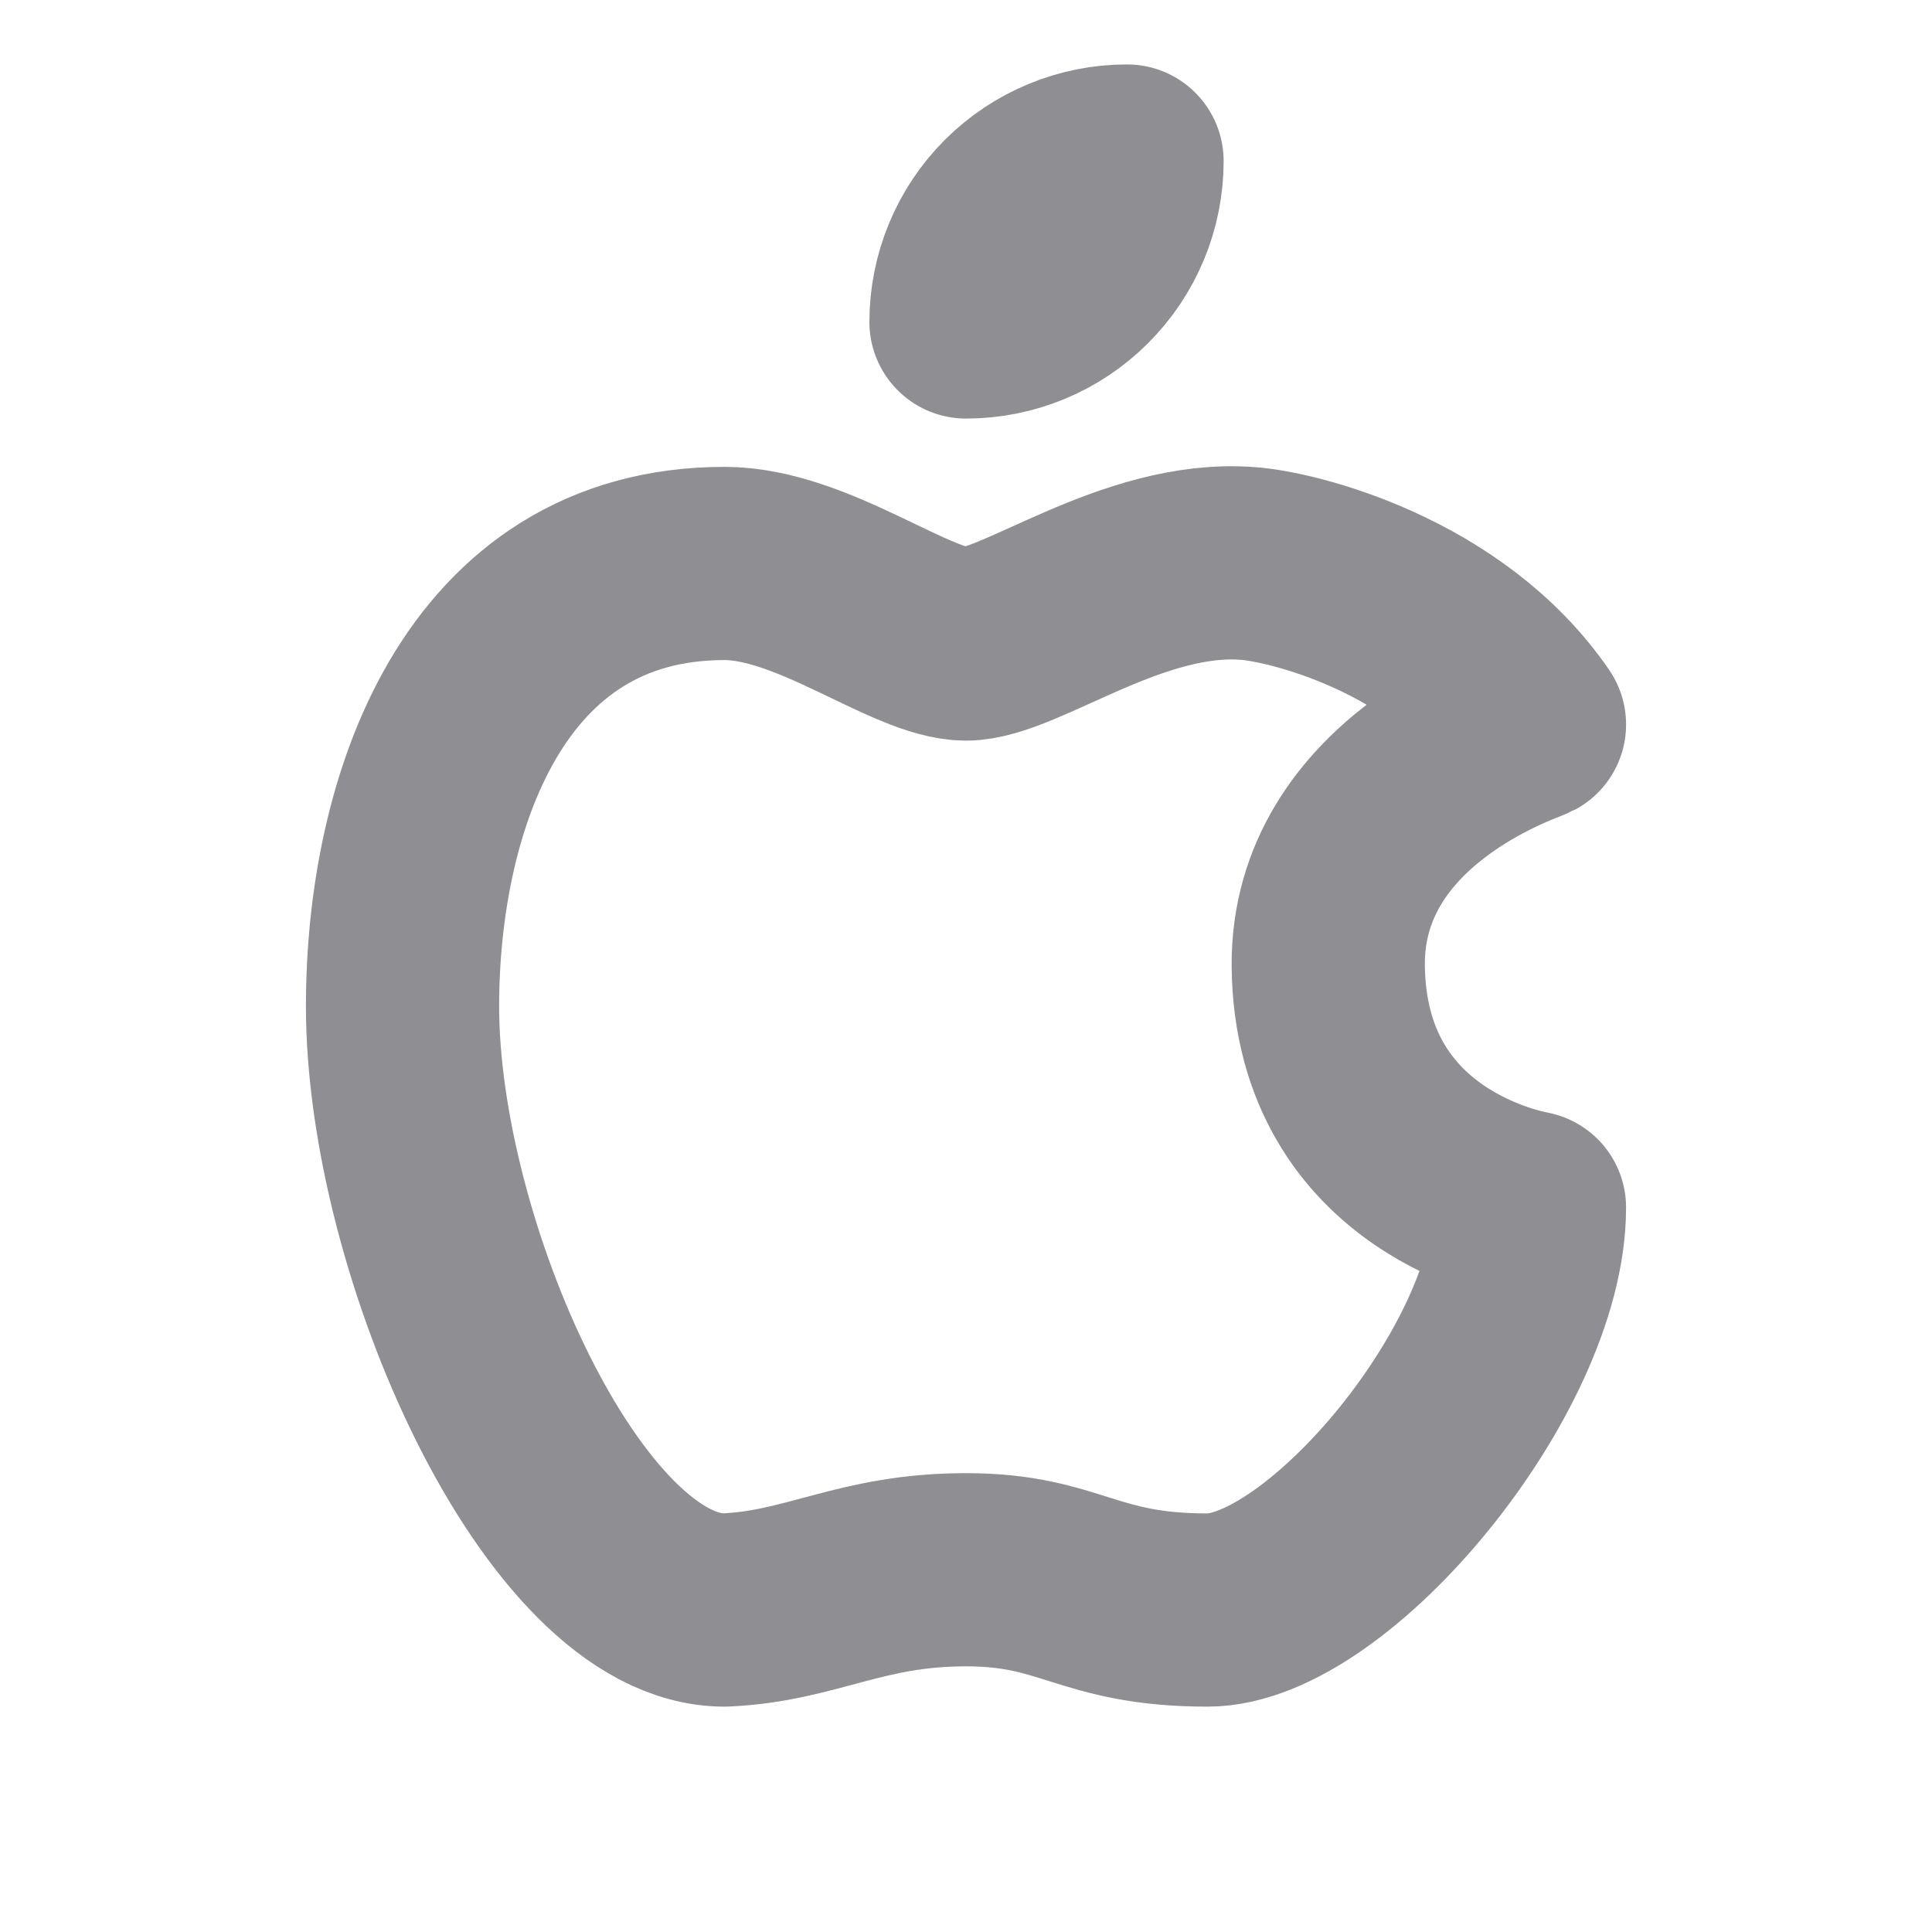
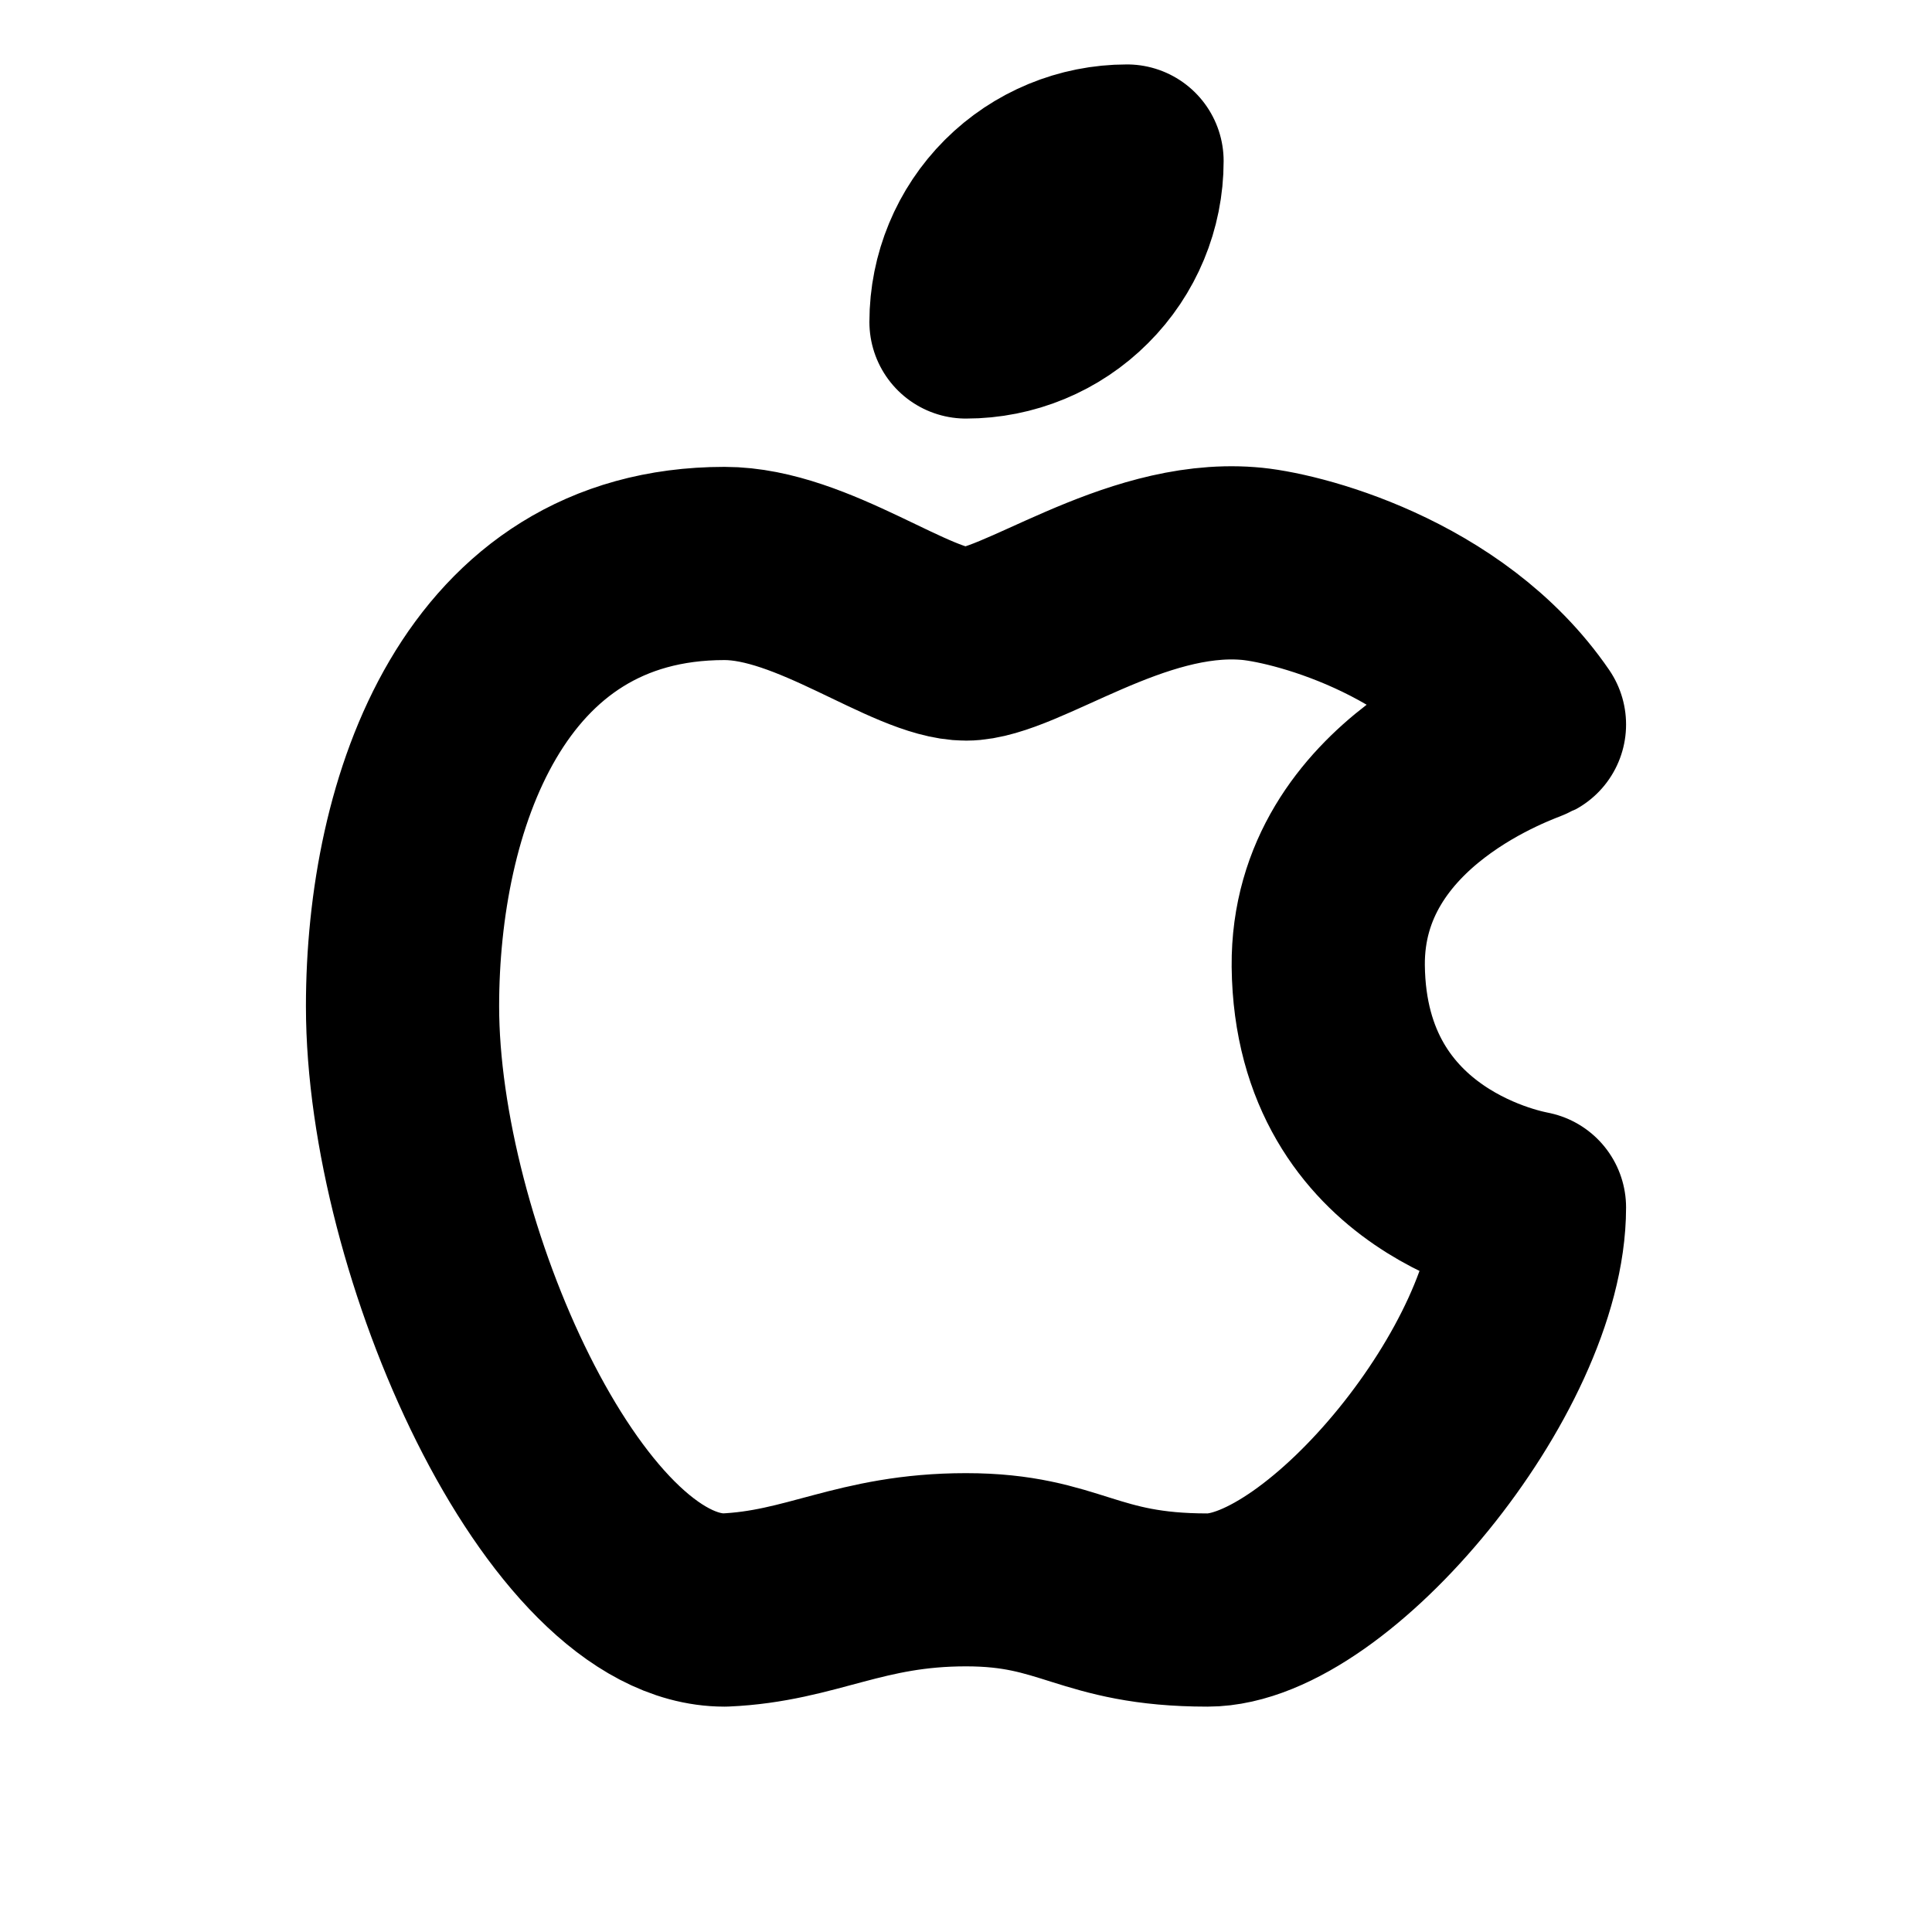
<svg xmlns="http://www.w3.org/2000/svg" width="20" height="20" viewBox="0 0 20 20" fill="none">
-   <path d="M7.5 5.833C5 5.833 4.167 8.333 4.167 10.417C4.167 12.917 5.833 16.667 7.5 16.667C8.407 16.628 8.899 16.25 10 16.25C11.093 16.25 11.25 16.667 12.5 16.667C13.75 16.667 15.833 14.167 15.833 12.5C15.81 12.492 13.773 12.164 13.75 10C13.734 8.192 15.763 7.538 15.833 7.5C14.981 6.257 13.374 5.864 12.917 5.833C11.723 5.741 10.558 6.667 10 6.667C9.433 6.667 8.417 5.833 7.5 5.833Z" stroke="#8E8E93" stroke-width="2" stroke-linecap="round" stroke-linejoin="round" />
-   <path d="M10 3.333C10.442 3.333 10.866 3.158 11.178 2.845C11.491 2.533 11.667 2.109 11.667 1.667C11.225 1.667 10.801 1.842 10.488 2.155C10.176 2.467 10 2.891 10 3.333Z" stroke="#8E8E93" stroke-width="2" stroke-linecap="round" stroke-linejoin="round" />
+   <path d="M7.5 5.833C5 5.833 4.167 8.333 4.167 10.417C4.167 12.917 5.833 16.667 7.5 16.667C8.407 16.628 8.899 16.25 10 16.25C11.093 16.25 11.25 16.667 12.5 16.667C13.75 16.667 15.833 14.167 15.833 12.5C15.81 12.492 13.773 12.164 13.75 10C13.734 8.192 15.763 7.538 15.833 7.5C14.981 6.257 13.374 5.864 12.917 5.833C11.723 5.741 10.558 6.667 10 6.667C9.433 6.667 8.417 5.833 7.5 5.833Z" stroke="currentColor" stroke-width="2" stroke-linecap="round" stroke-linejoin="round" />
+   <path d="M10 3.333C10.442 3.333 10.866 3.158 11.178 2.845C11.491 2.533 11.667 2.109 11.667 1.667C11.225 1.667 10.801 1.842 10.488 2.155C10.176 2.467 10 2.891 10 3.333Z" stroke="currentColor" stroke-width="2" stroke-linecap="round" stroke-linejoin="round" />
</svg>
